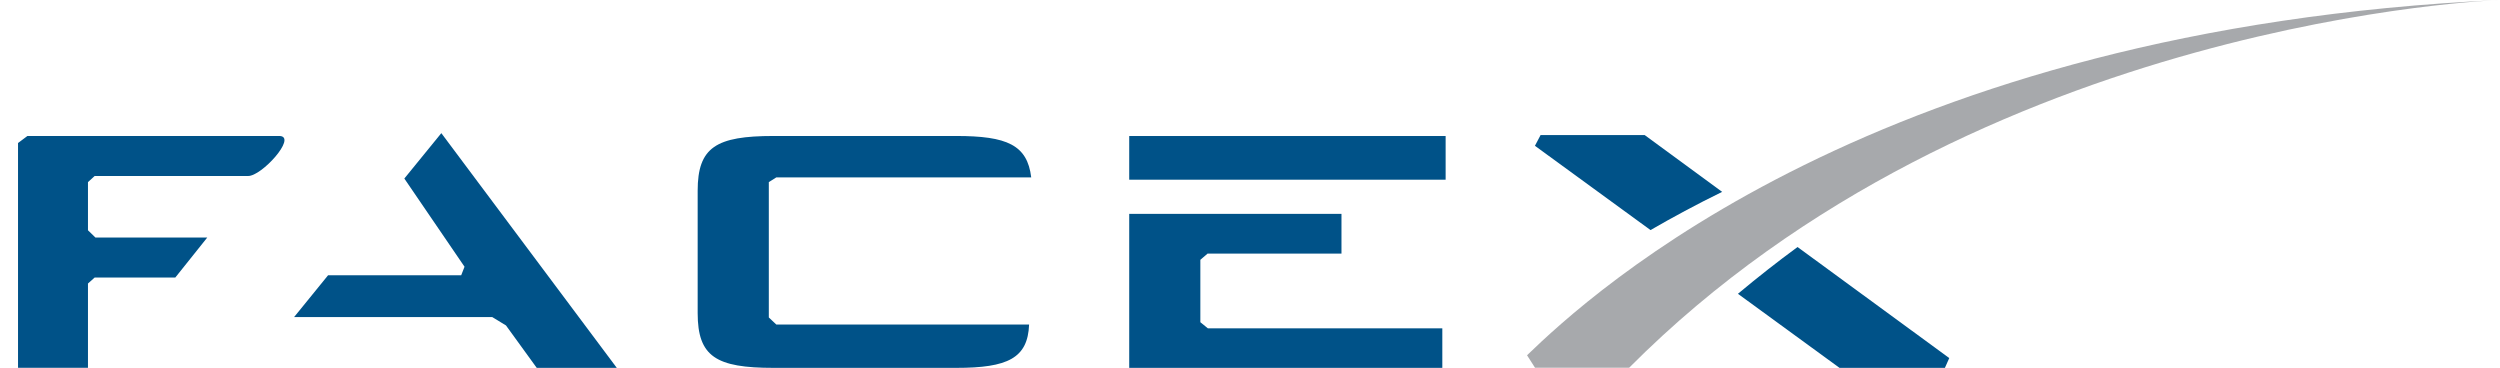
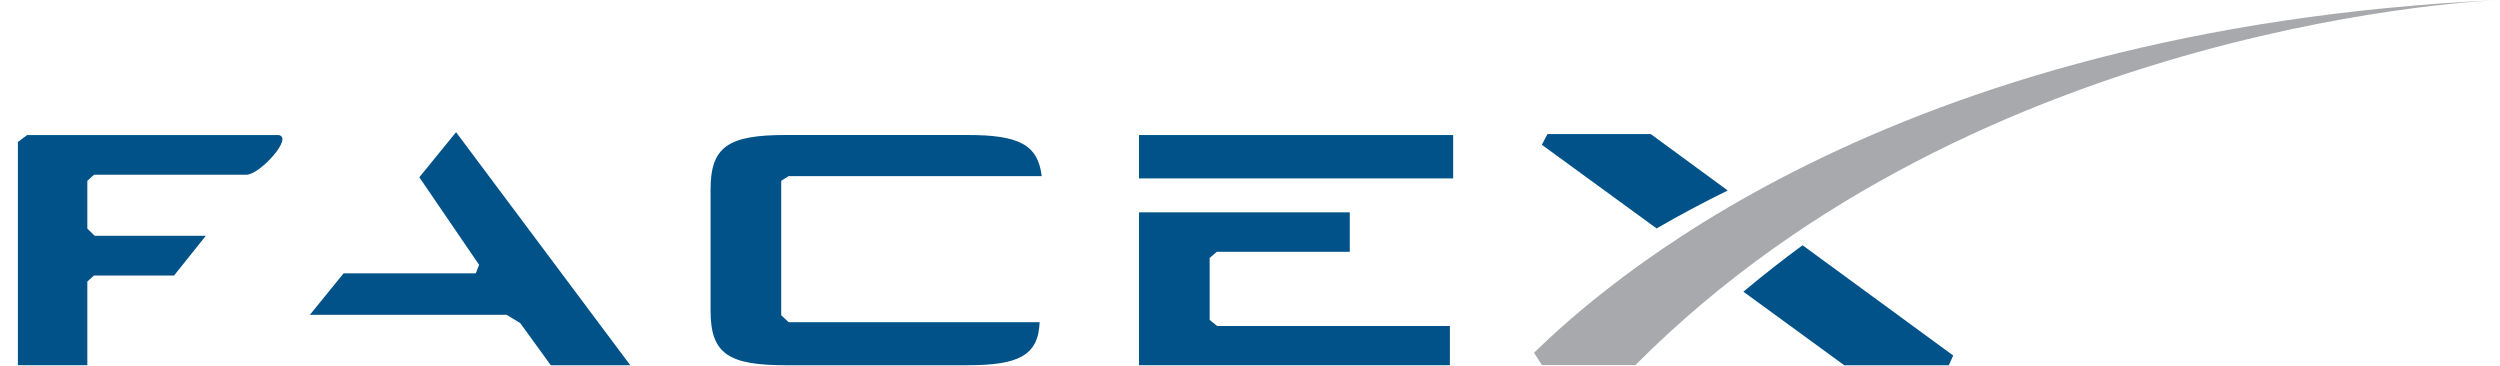
- <svg xmlns="http://www.w3.org/2000/svg" version="1.1" id="Layer_1" x="0px" y="0px" width="277.433" height="40.825" viewBox="0 0 277.433 40.825" enable-background="new 0 0 331.644 40.825" xml:space="preserve">
+ <svg xmlns="http://www.w3.org/2000/svg" version="1.1" id="Layer_1" x="0px" y="0px" width="279.433" height="40.825" viewBox="0 0 279.433 40.825" enable-background="new 0 0 331.644 40.825" xml:space="preserve">
  <defs id="defs25" />
-   <g id="g20" transform="translate(-54.21094)">
-     <path style="fill:#005288" d="M 85.293,15.094 H 57.248 l -1.037,0.777 v 24.947 h 7.762 v -9.355 l 0.742,-0.664 h 8.949 l 3.549,-4.441 H 64.799 L 63.973,25.555 v -5.344 l 0.74,-0.68 h 17.025 c 1.504,0.028 5.4,-4.279 3.555,-4.438 z" id="path843" />
+   <g id="g20" transform="translate(-52.21094)">
+     <path style="fill:#005288" d="M 83.293,15.094 H 55.248 l -1.037,0.777 v 24.947 h 7.762 v -9.355 l 0.742,-0.664 h 8.949 l 3.549,-4.441 H 62.799 L 61.973,25.555 v -5.344 l 0.74,-0.68 h 17.025 c 1.504,0.028 5.4,-4.279 3.555,-4.438 z" id="path843" />
    <polyline points="99.081,19.813 105.761,29.6 105.391,30.548 90.618,30.548 86.847,35.187 108.837,35.187 110.361,36.115 113.775,40.824 122.659,40.824 103.186,14.775" id="polyline4" style="fill:#005288" />
    <polyline points="187.418,35.757 187.418,28.833 188.217,28.143 203.079,28.143 203.079,23.734 179.524,23.734 179.524,40.823 214.27,40.823 214.27,36.435 188.252,36.435" id="polyline6" style="fill:#005288" />
    <rect x="179.524" y="15.094" width="35.113" height="4.848" id="rect8" style="fill:#005288" />
    <path d="m 140.361,19.685 h 28.288 c -0.436,-3.597 -2.668,-4.595 -8.33,-4.595 H 140.06 c -6.389,0 -8.427,1.247 -8.427,6.082 v 13.565 c 0,4.84 2.038,6.087 8.427,6.087 h 20.259 c 5.745,0 7.945,-1.079 8.095,-4.81 h -28.053 l -0.832,-0.783 V 20.209" id="path10" style="fill:#005288" />
    <path d="m 236.725,14.988 h -11.551 l -0.627,1.193 12.828,9.351 c 2.43,-1.407 5.074,-2.833 7.95,-4.24" id="path14" style="fill:#005288" />
    <path d="m 247.075,32.603 11.275,8.222 h 11.692 l 0.484,-1.089 -16.836,-12.323 c -2.236,1.641 -4.445,3.374 -6.615,5.19" id="path16" style="fill:#005288" />
    <path d="m 235.006,40.806 h -10.451 l -0.883,-1.383 C 230.778,32.562 262.56,3.151 331.644,0 c 0,0 -57.986,1.956 -96.638,40.806" id="path18" style="fill:#a7a9ac" />
  </g>
</svg>
